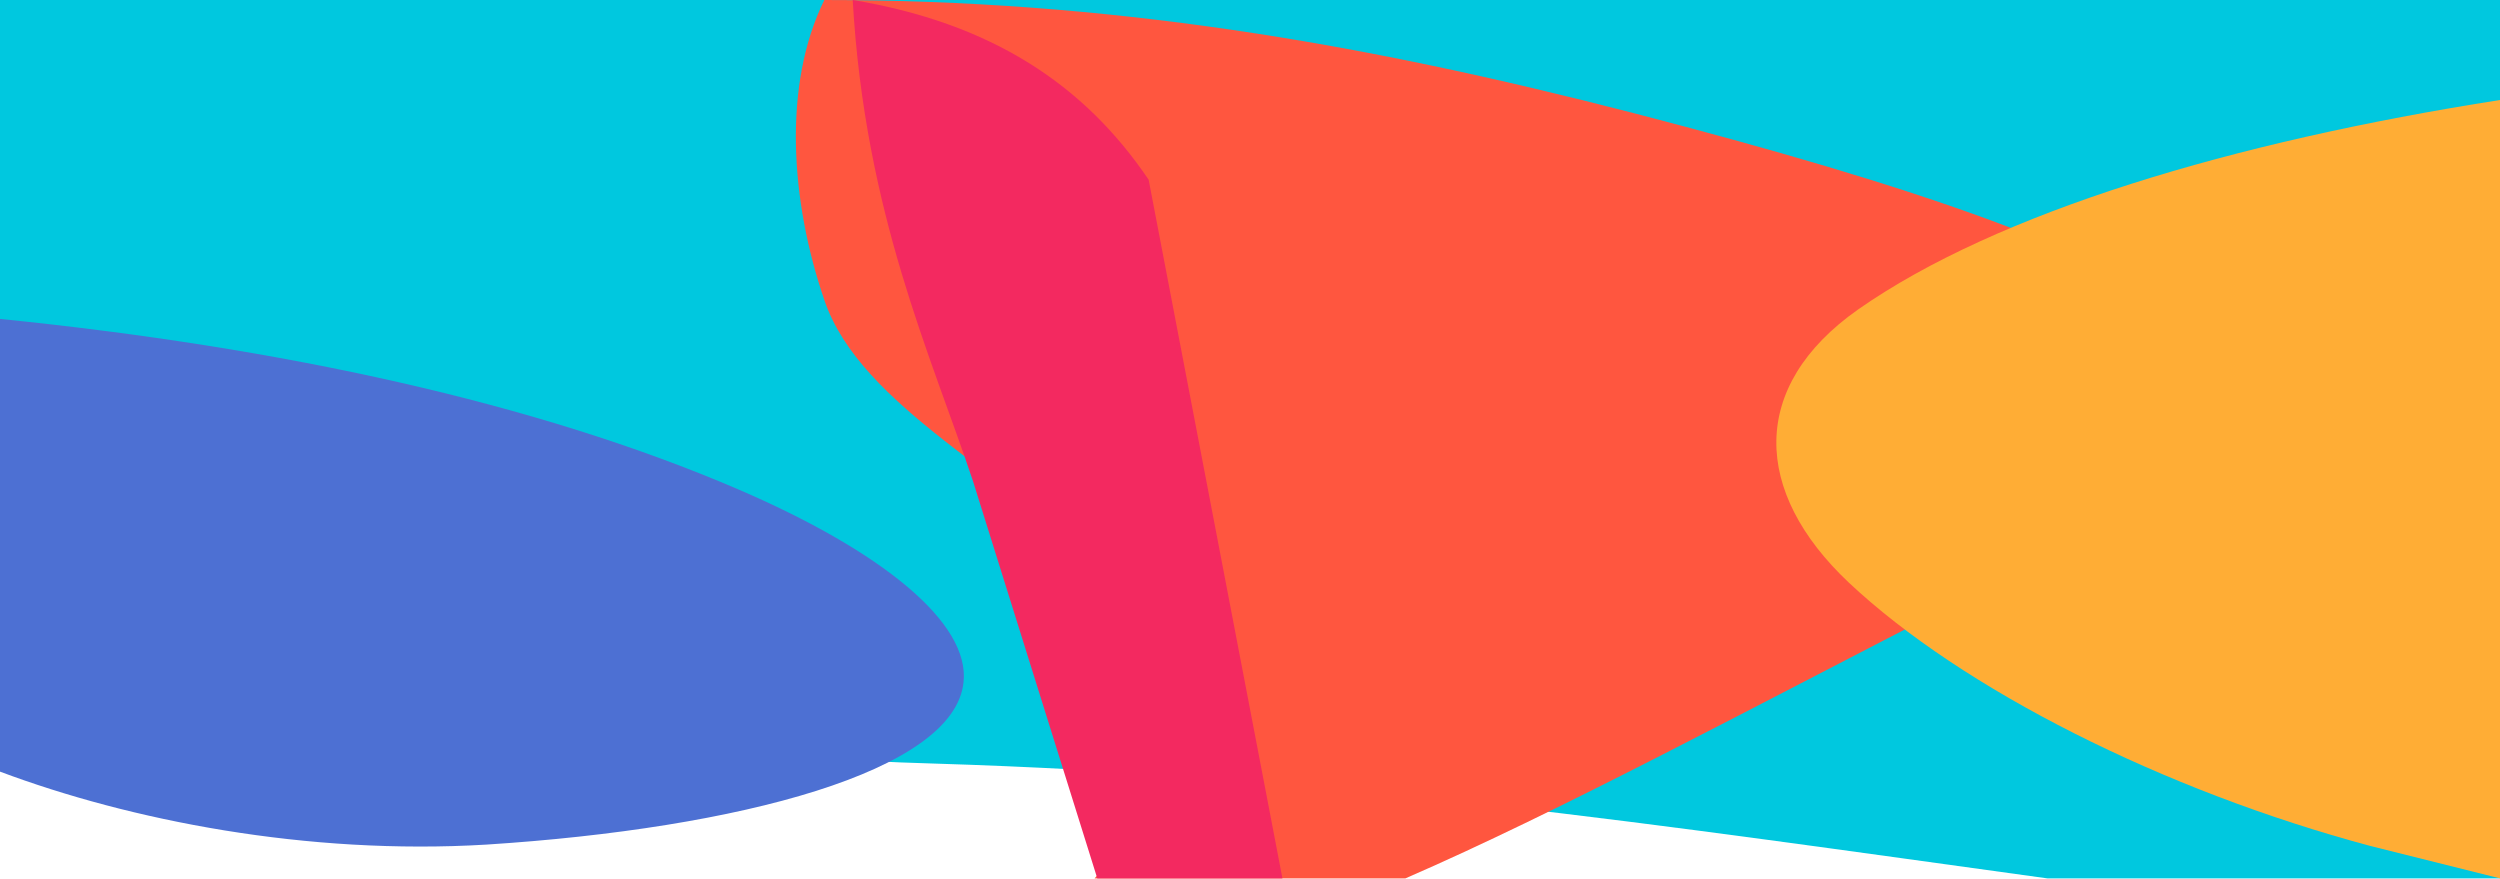
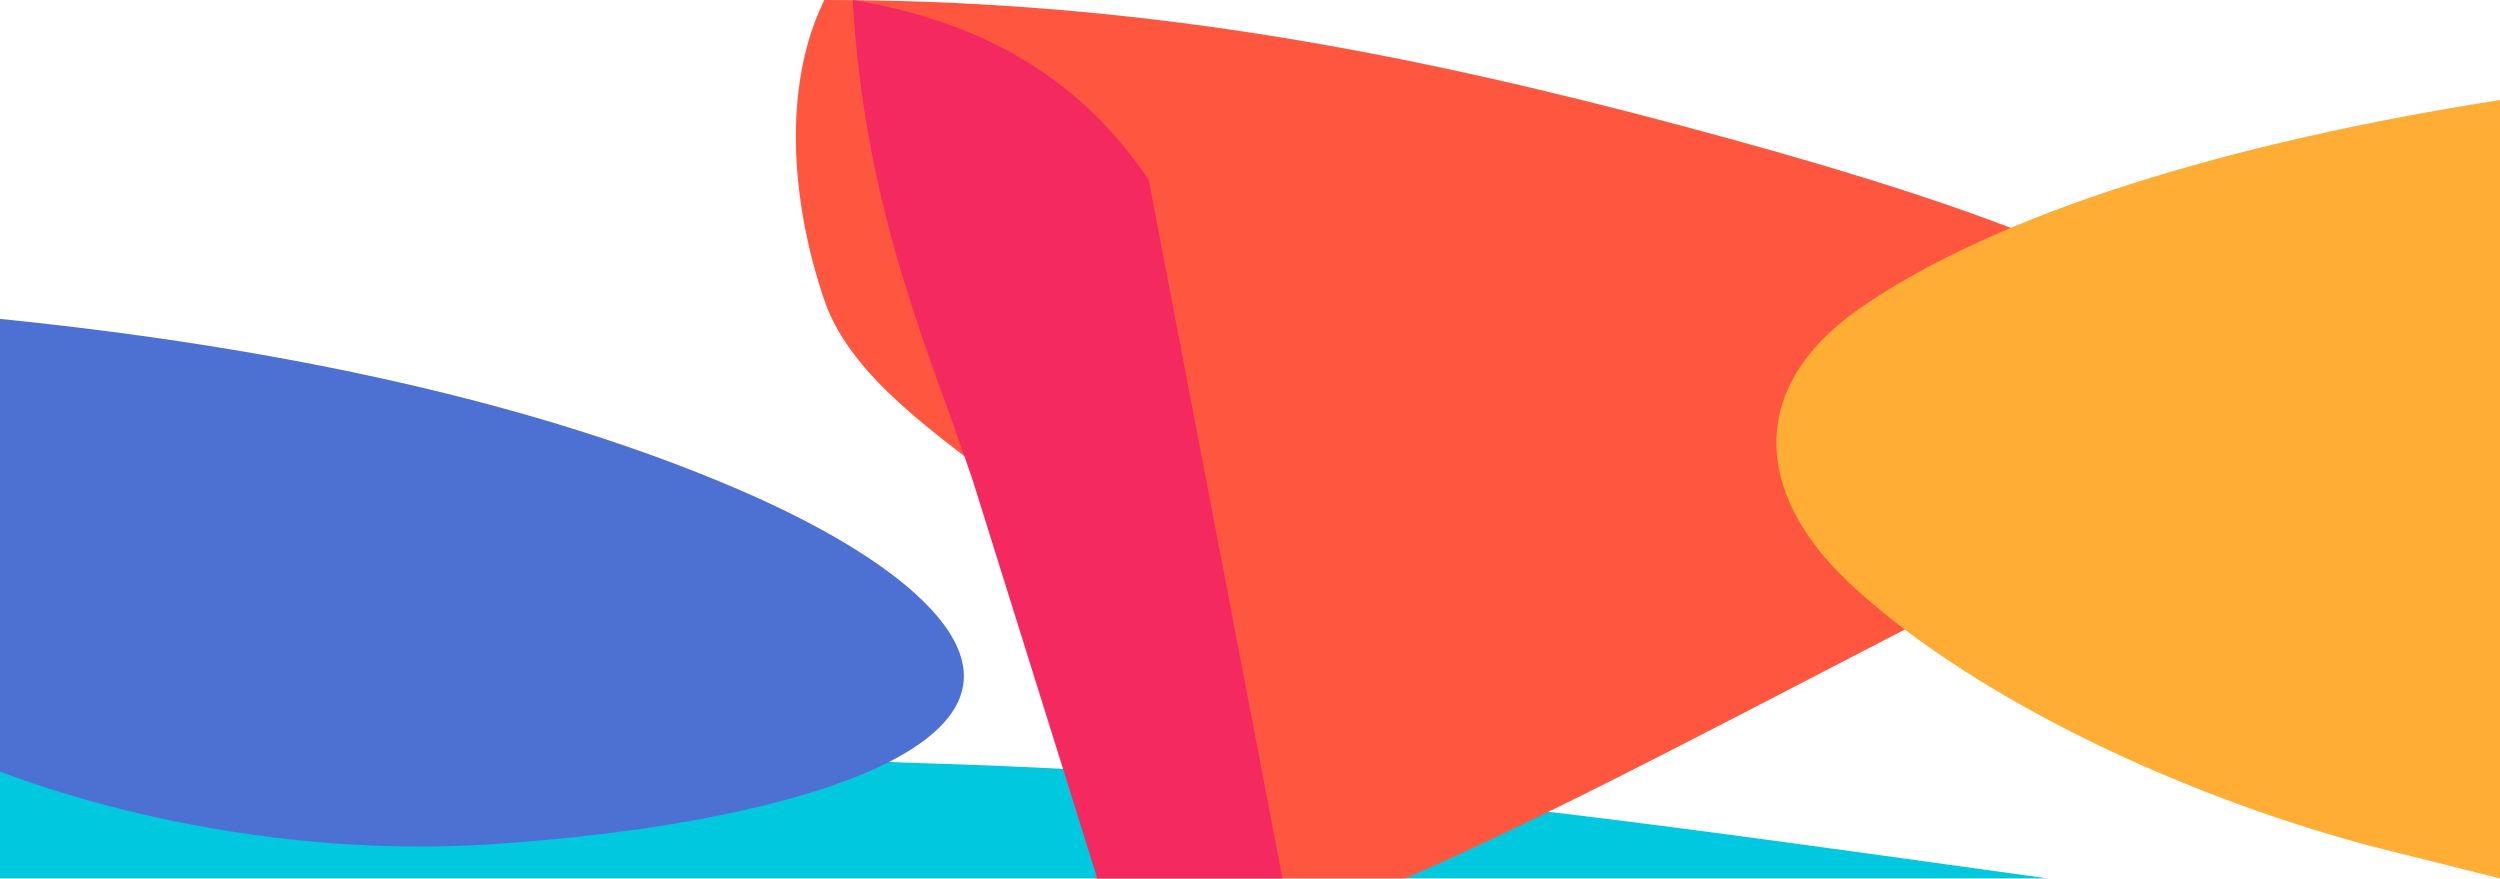
<svg xmlns="http://www.w3.org/2000/svg" width="1850" height="650" viewBox="0 0 1850 650" preserveAspectRatio="none">
-   <path d="M0 475 C220 504 440 558 690 565 C985 574 1225 610 1515 650 L1850 650 L1850 0 L0 0 Z" fill="#00c8df" />
+   <path d="M0 475 C220 504 440 558 690 565 C985 574 1225 610 1515 650 L1850 650 L1850 650 L0 650 Z" fill="#00c8df" />
  <path d="M610 0 C820 0 1005 31 1210 84 C1410 136 1570 188 1645 252 C1700 301 1590 373 1450 445 C1298 523 1153 601 1040 650 L810 650 C884 569 883 498 817 425 C751 352 637 302 610 222 C585 149 579 63 610 0 Z" fill="#ff563f" />
  <path d="M1850 74 C1652 105 1478 157 1375 229 C1294 286 1297 364 1368 431 C1452 510 1601 585 1754 626 L1850 650 Z" fill="#ffad35" />
  <path d="M0 236 C208 257 397 298 546 362 C653 408 718 461 713 505 C706 571 547 613 360 625 C227 633 96 607 0 571 Z" fill="#4d70d3" />
  <path d="M631 0 C733 17 802 62 850 133 L949 650 L812 650 L720 356 C689 263 640 158 631 0 Z" fill="#f32960" />
</svg>
